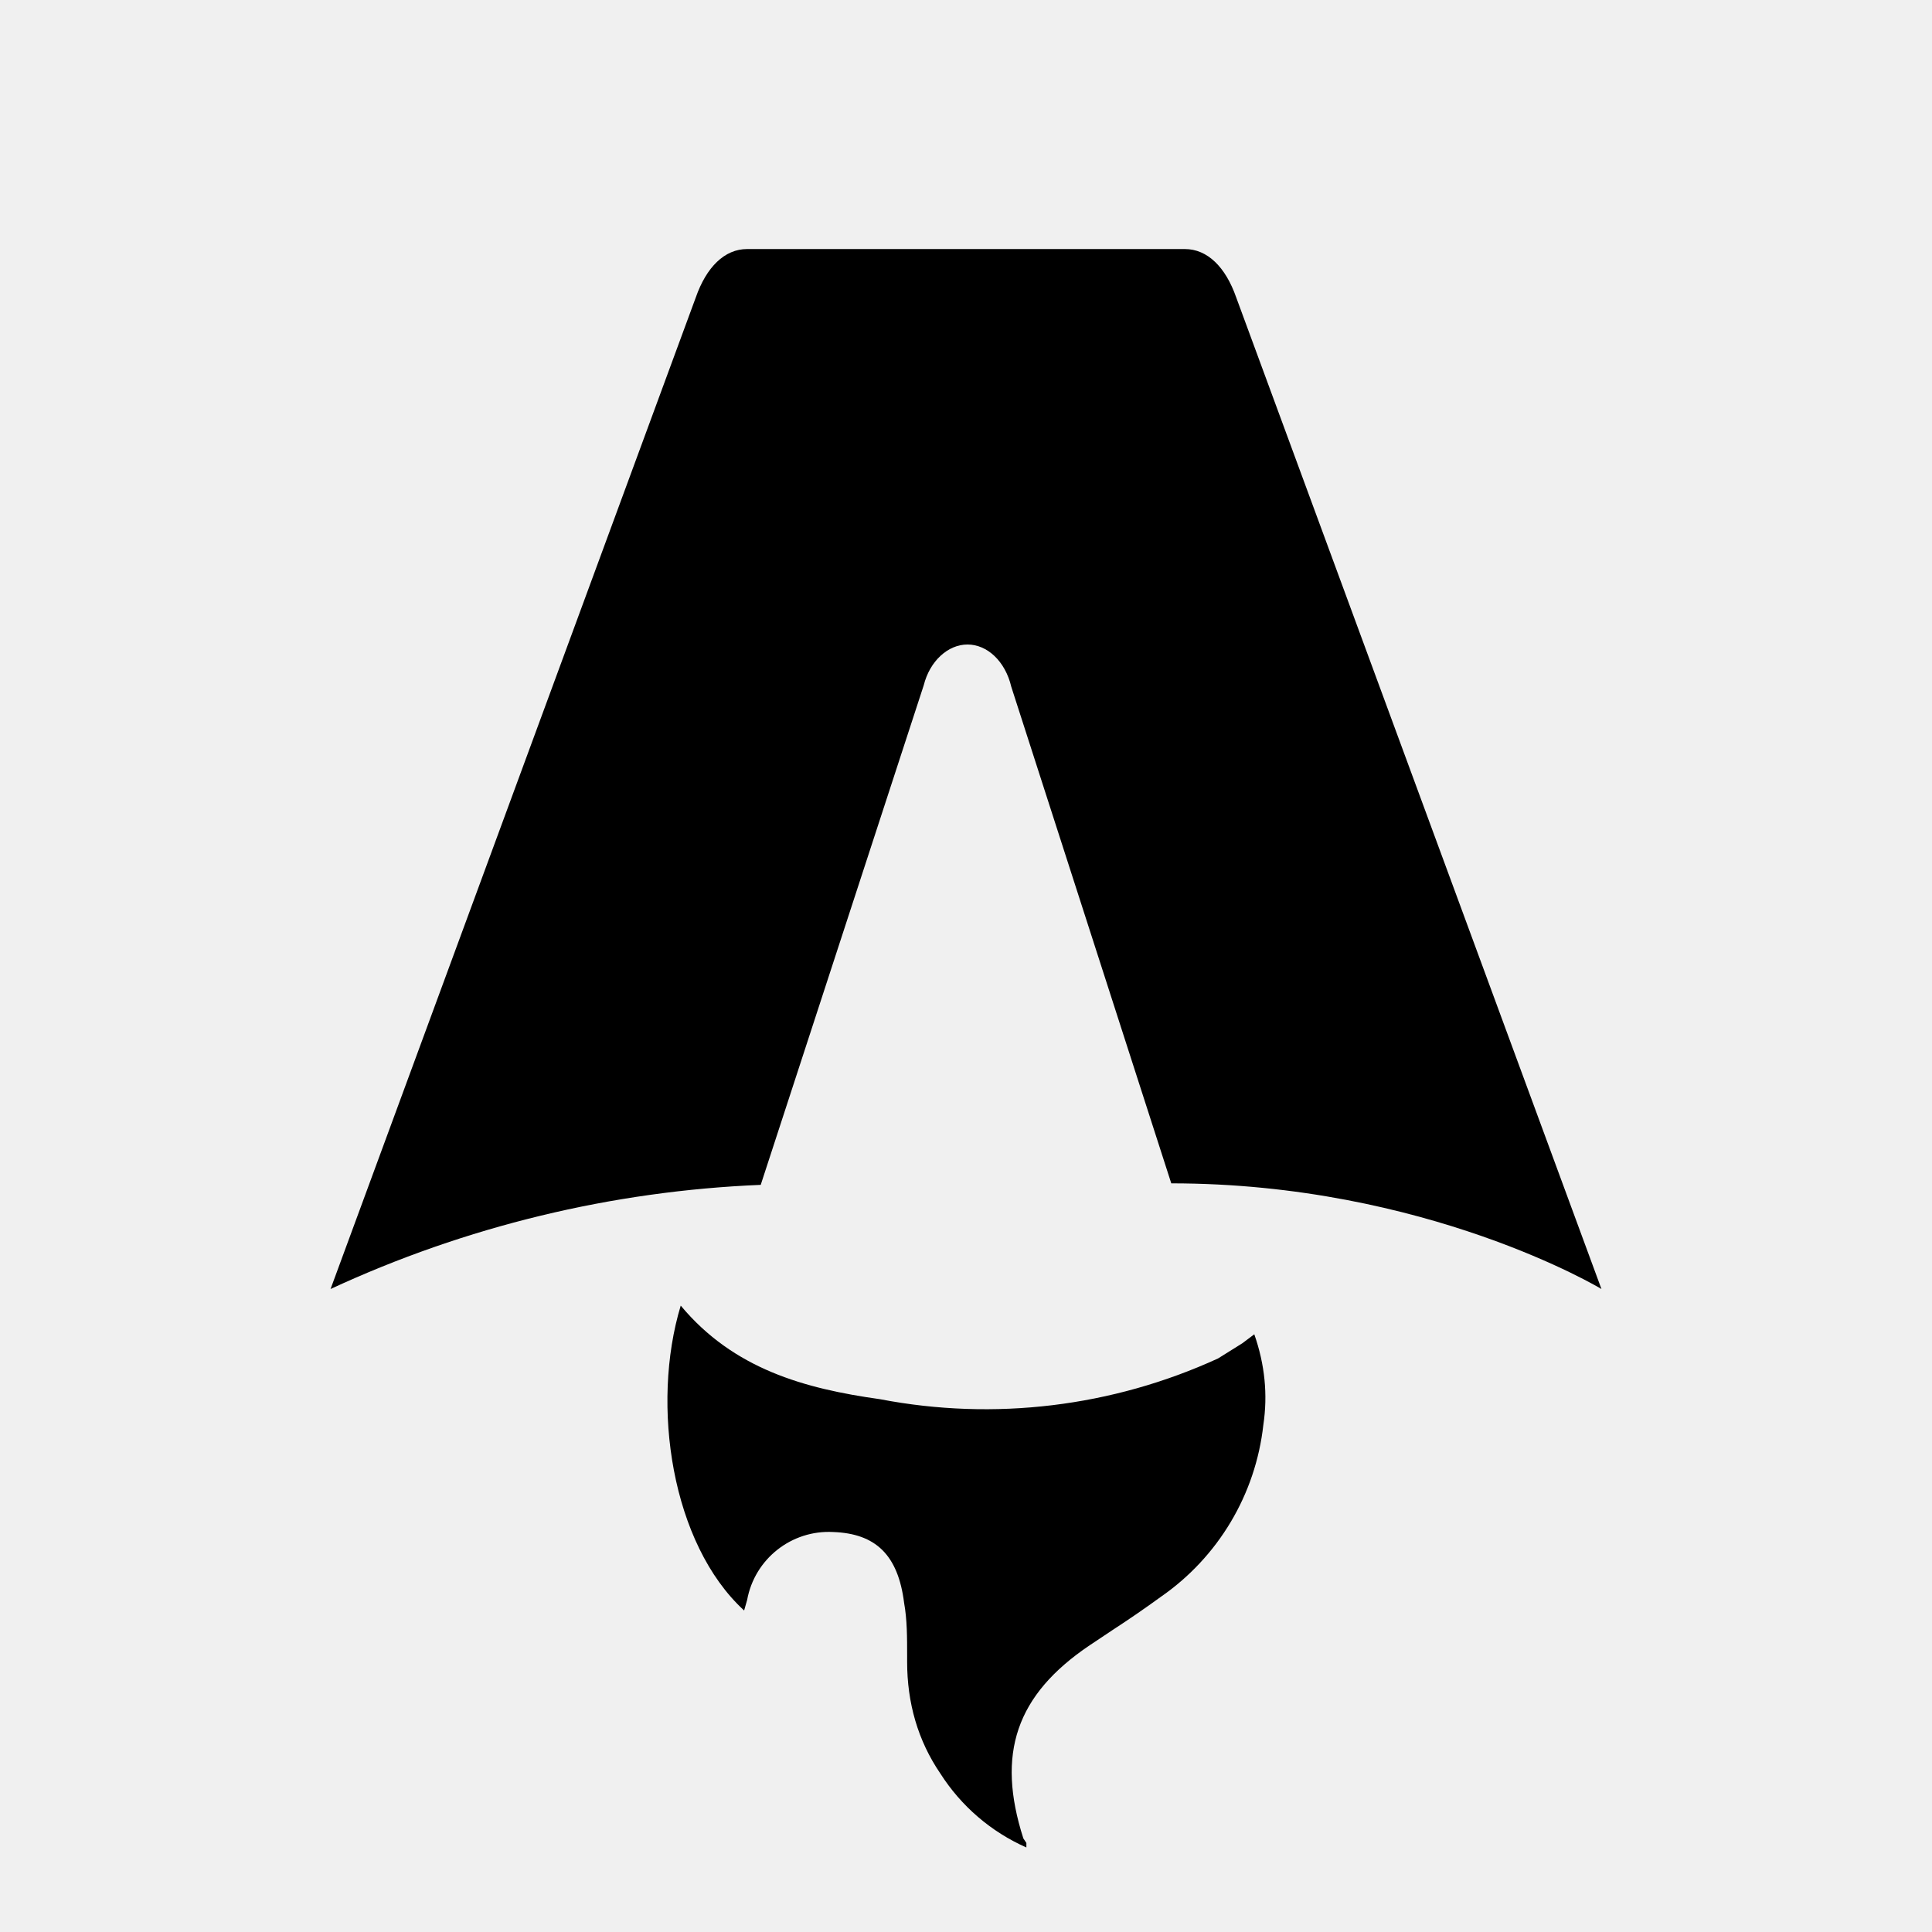
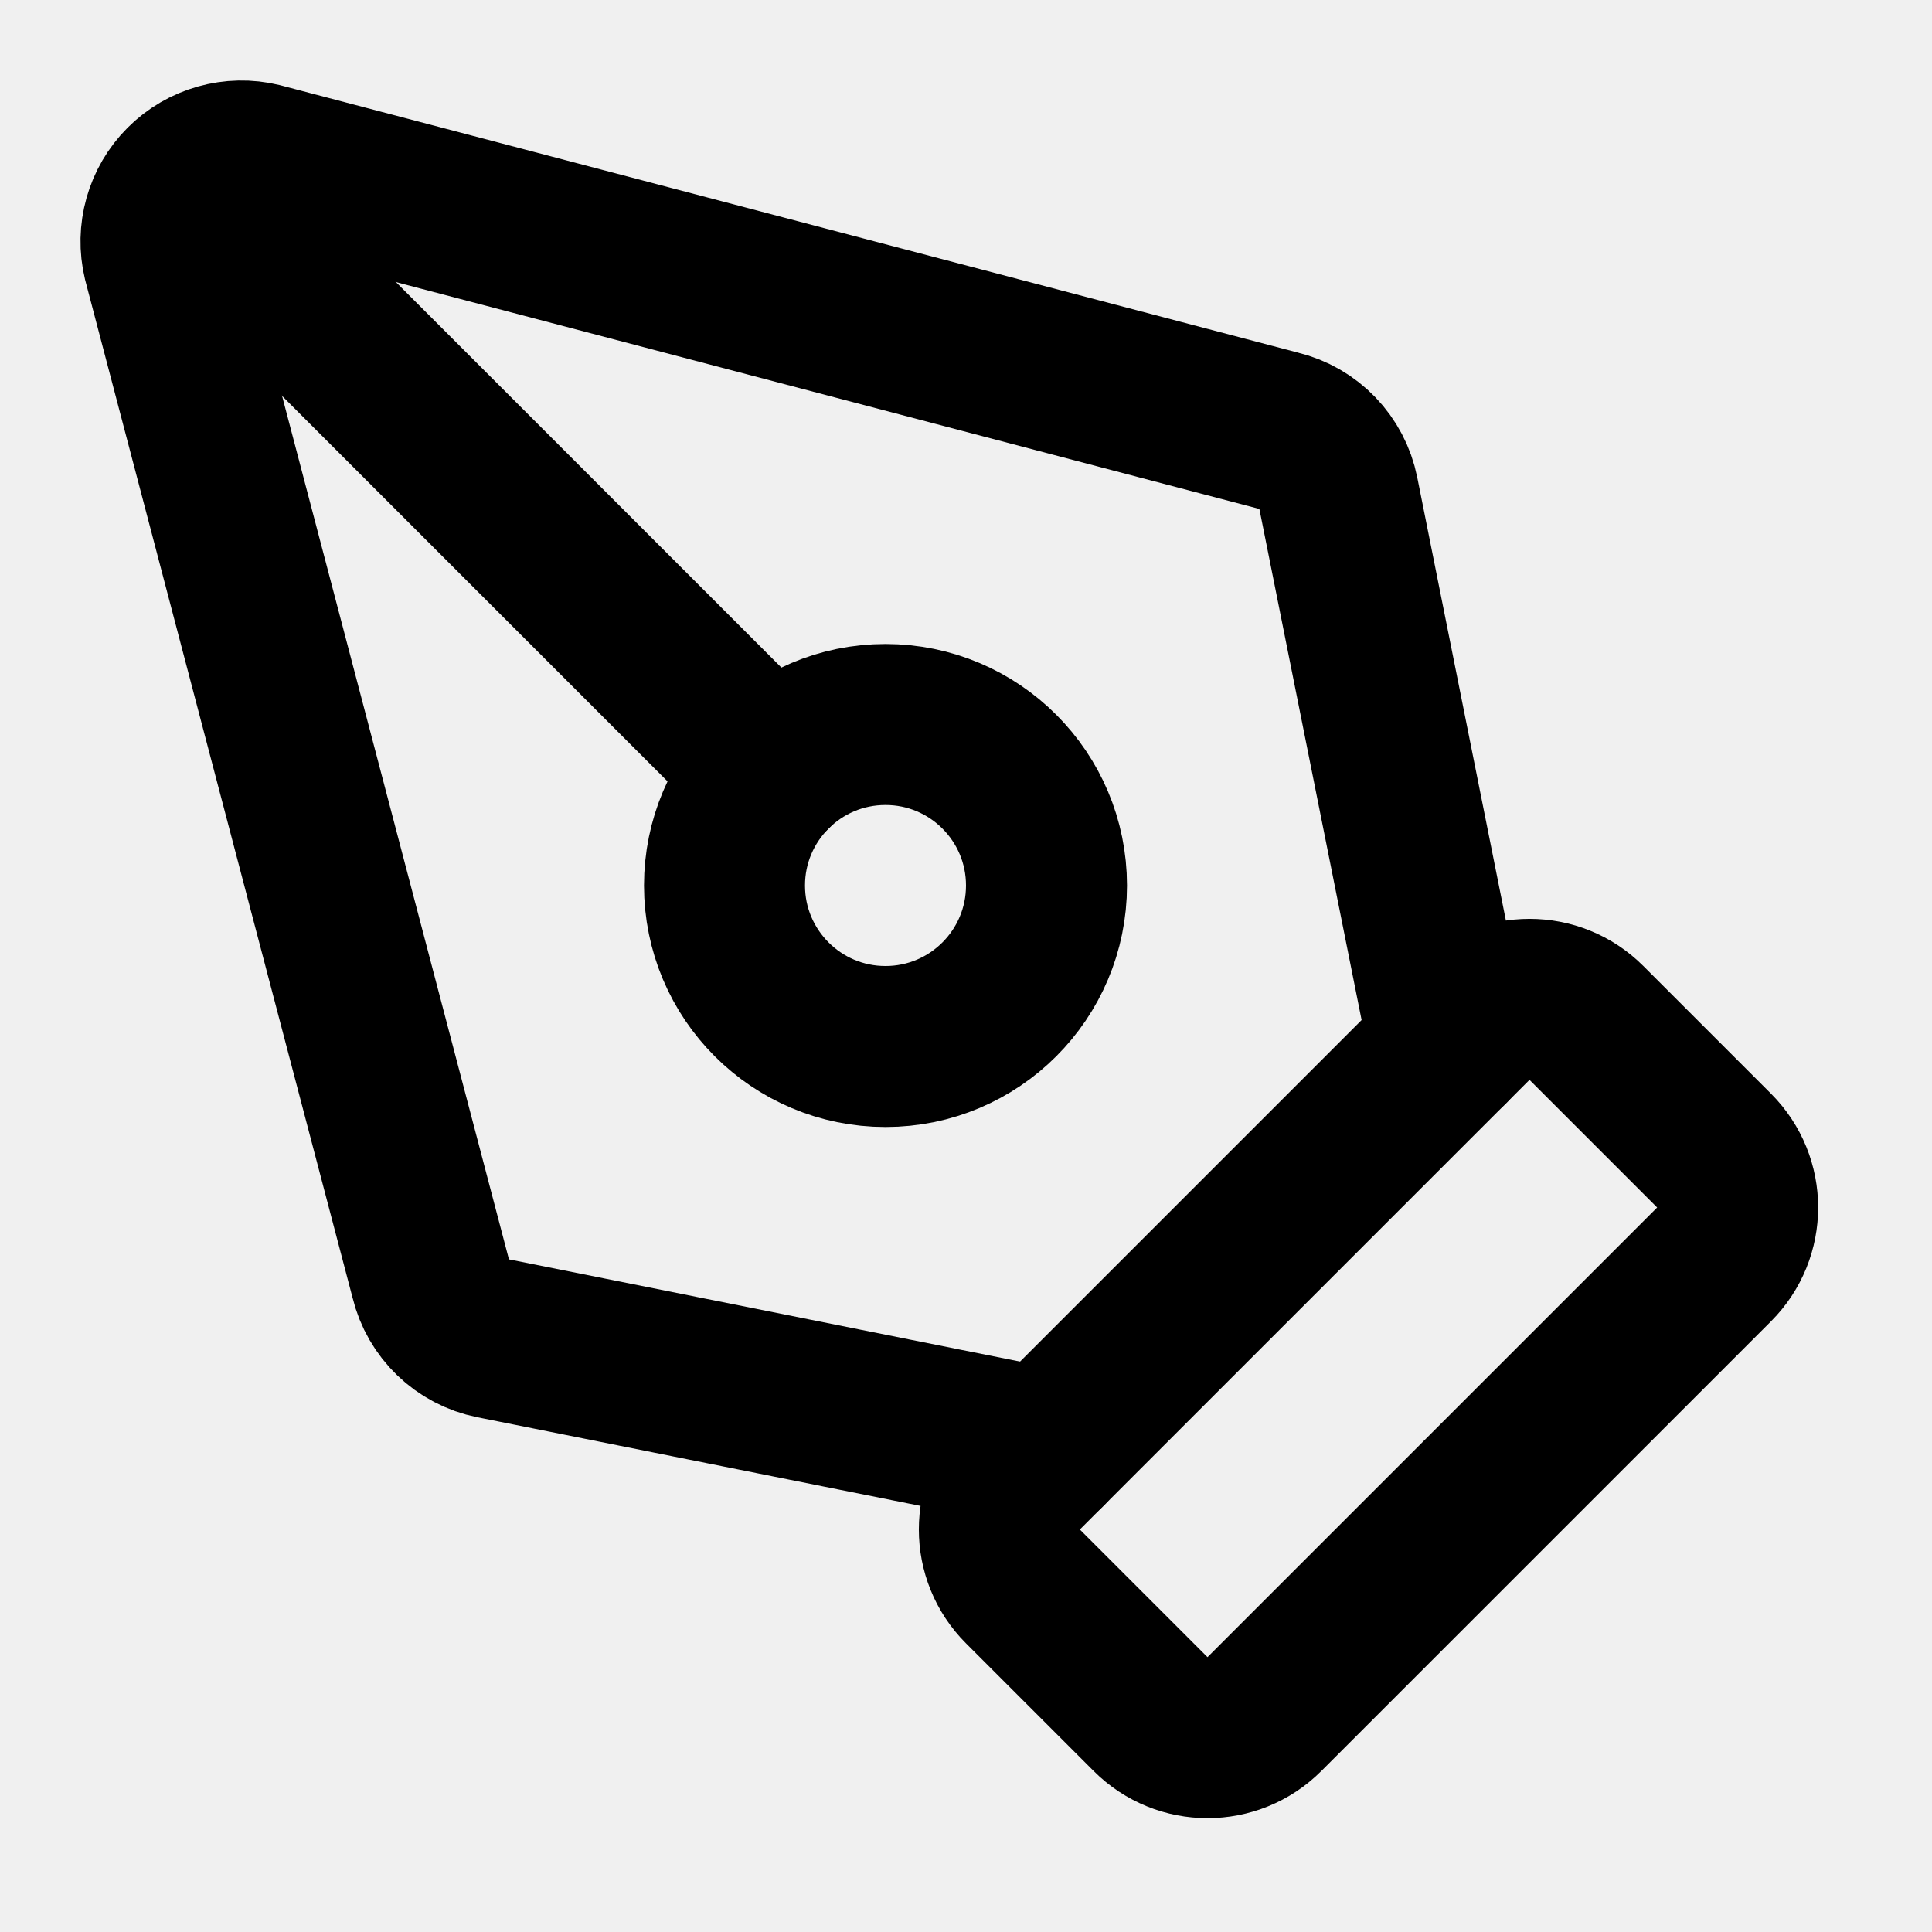
- <svg xmlns="http://www.w3.org/2000/svg" fill="none" viewBox="0 0 128 128">
-   <path d="M50.4 78.5a75.1 75.1 0 0 0-28.5 6.9l24.2-65.7c.7-2 1.9-3.2 3.4-3.2h29c1.5 0 2.7 1.2 3.4 3.2l24.2 65.7s-11.6-7-28.5-7L67 45.5c-.4-1.7-1.6-2.8-2.9-2.8-1.3 0-2.5 1.1-2.9 2.7L50.4 78.5Zm-1.1 28.2Zm-4.2-20.2c-2 6.6-.6 15.8 4.2 20.2a17.5 17.5 0 0 1 .2-.7 5.5 5.5 0 0 1 5.7-4.5c2.8.1 4.3 1.5 4.7 4.7.2 1.1.2 2.3.2 3.5v.4c0 2.7.7 5.2 2.2 7.4a13 13 0 0 0 5.7 4.9v-.3l-.2-.3c-1.8-5.6-.5-9.5 4.4-12.8l1.5-1a73 73 0 0 0 3.2-2.2 16 16 0 0 0 6.8-11.4c.3-2 .1-4-.6-6l-.8.6-1.6 1a37 37 0 0 1-22.4 2.7c-5-.7-9.7-2-13.2-6.2Z" />
-   <style>
-         path { fill: #000; }
-         @media (prefers-color-scheme: dark) {
-             path { fill: #FFF; }
-         }
-     </style>
+ <svg xmlns="http://www.w3.org/2000/svg" width="24" height="24" viewBox="0 0 24 24" fill="none" stroke="currentColor" stroke-width="2" stroke-linecap="round" stroke-linejoin="round" class="lucide lucide-pen-tool-icon lucide-pen-tool">
+   <path d="M15.707 21.293a1 1 0 0 1-1.414 0l-1.586-1.586a1 1 0 0 1 0-1.414l5.586-5.586a1 1 0 0 1 1.414 0l1.586 1.586a1 1 0 0 1 0 1.414z" />
+   <path d="m18 13-1.375-6.874a1 1 0 0 0-.746-.776L3.235 2.028a1 1 0 0 0-1.207 1.207L5.35 15.879a1 1 0 0 0 .776.746L13 18" />
+   <path d="m2.3 2.3 7.286 7.286" />
+   <circle cx="11" cy="11" r="2" />
</svg>
